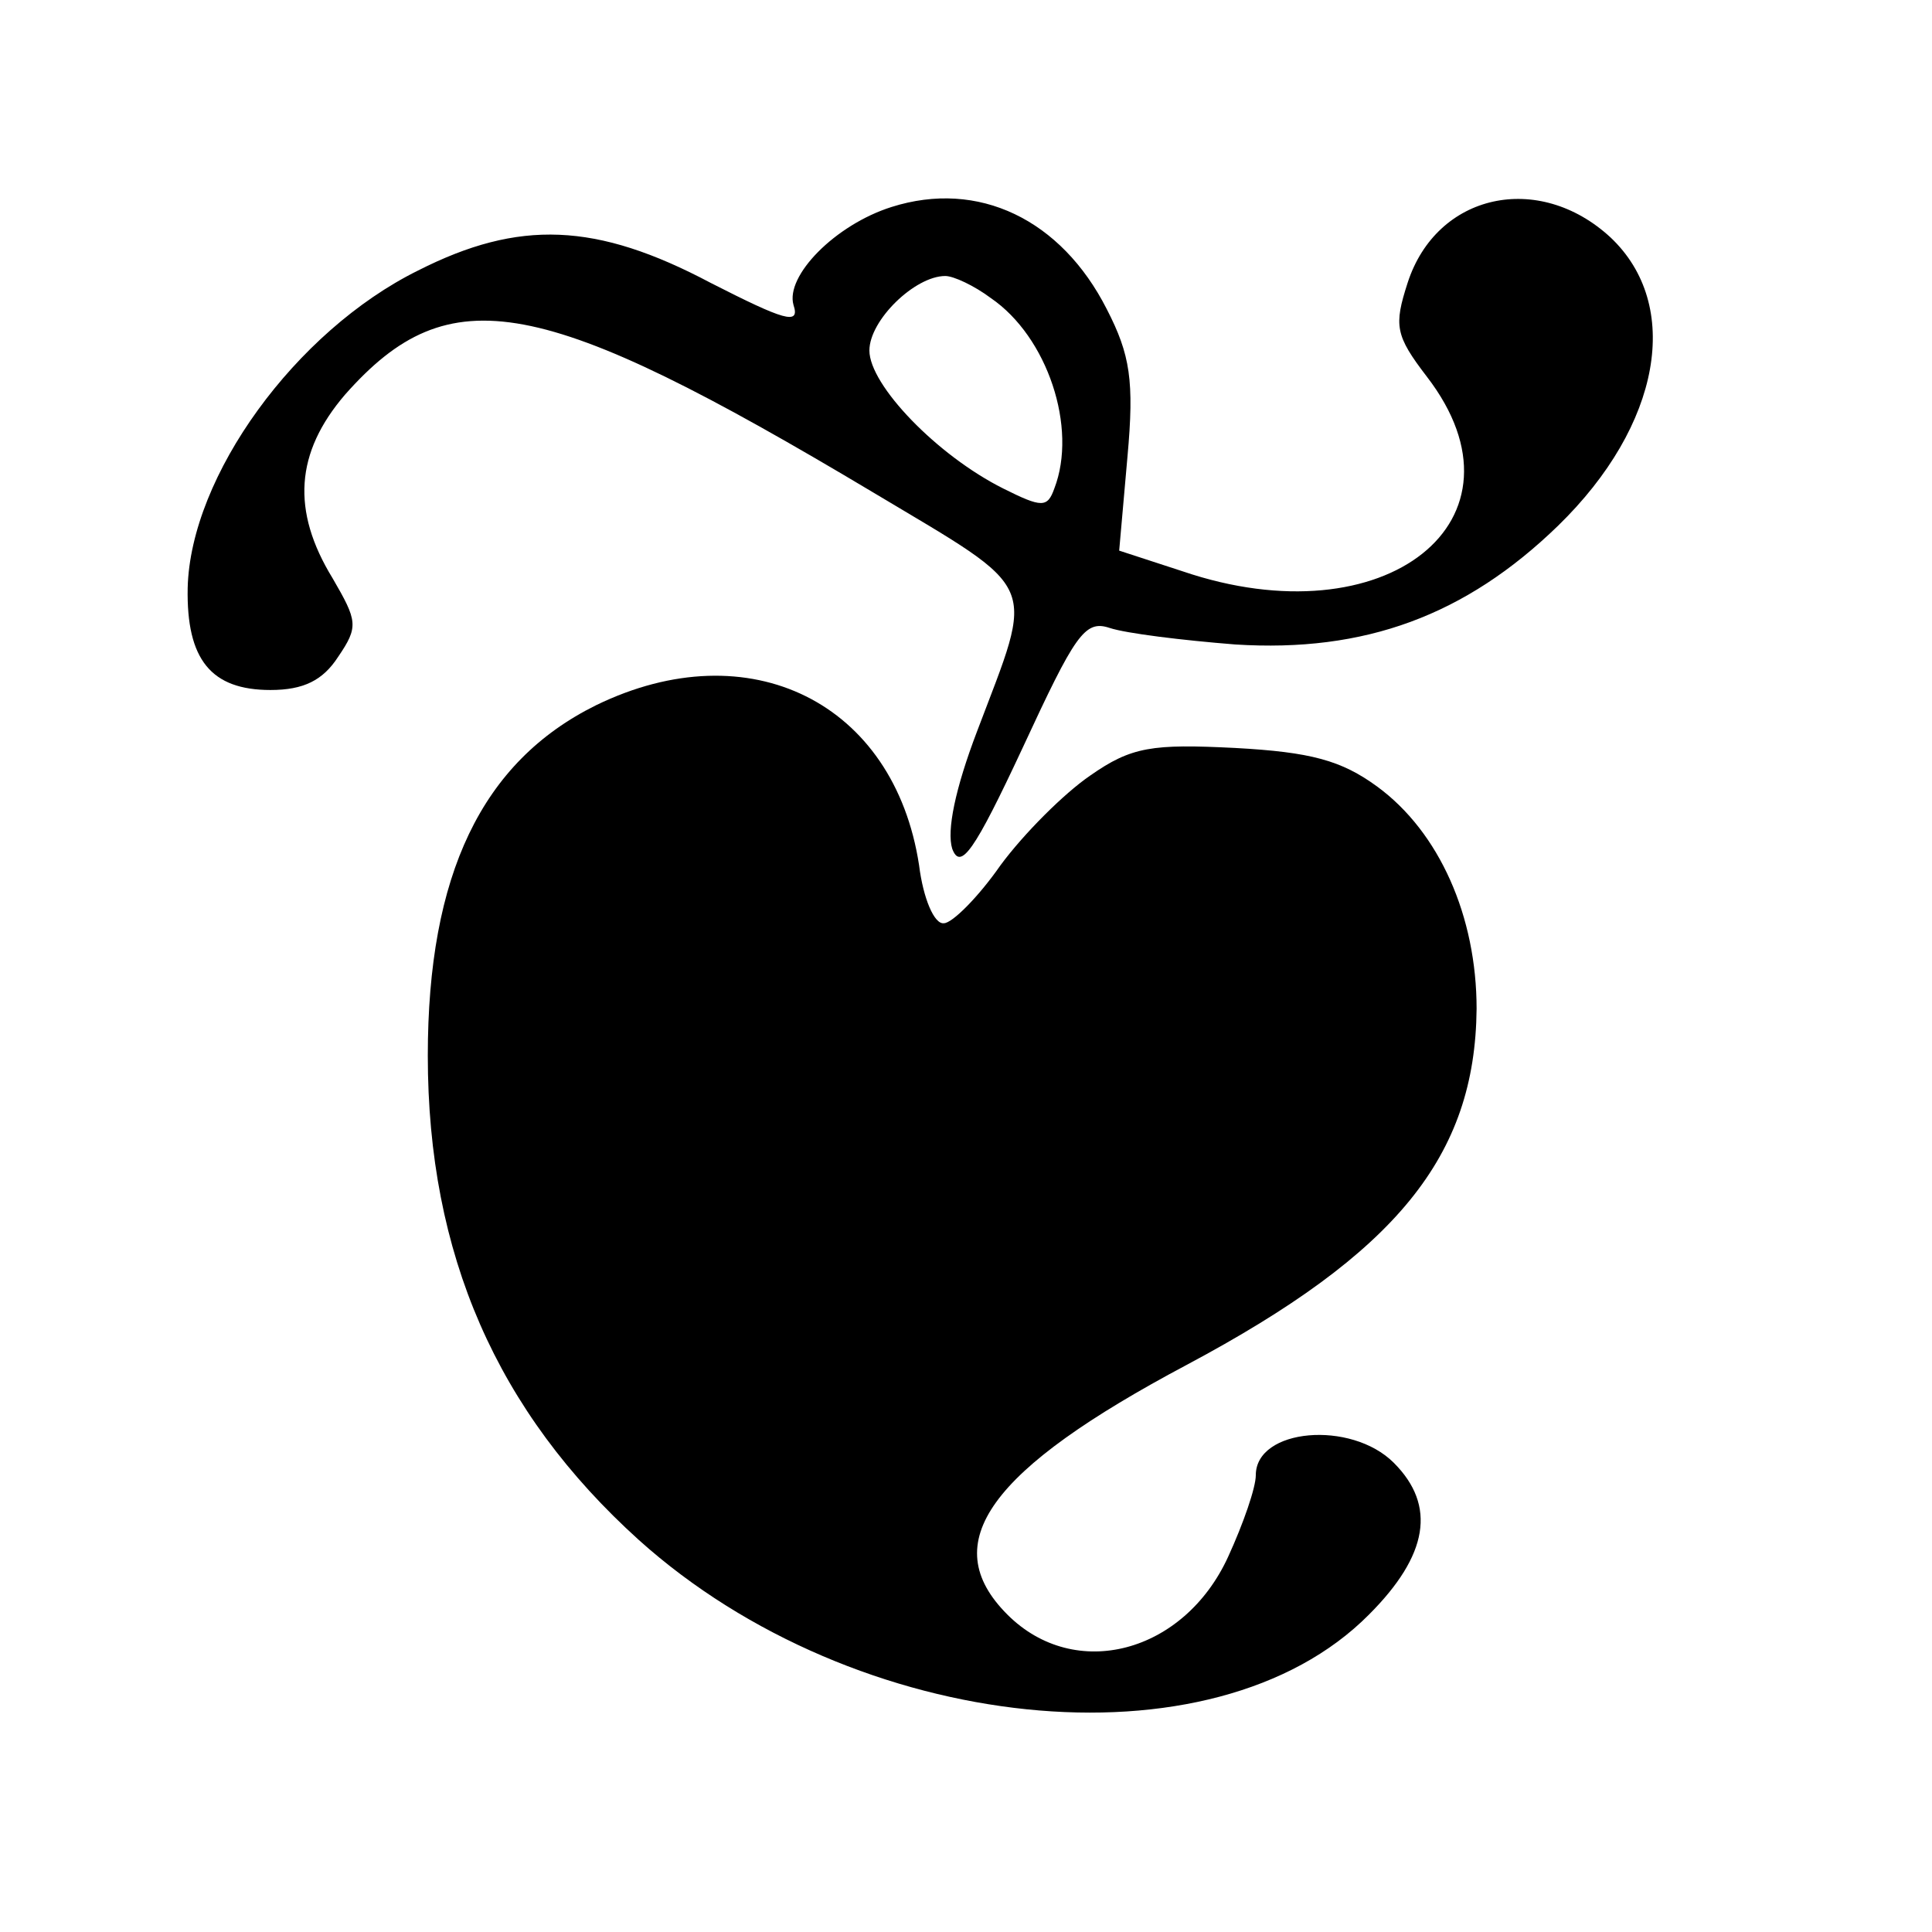
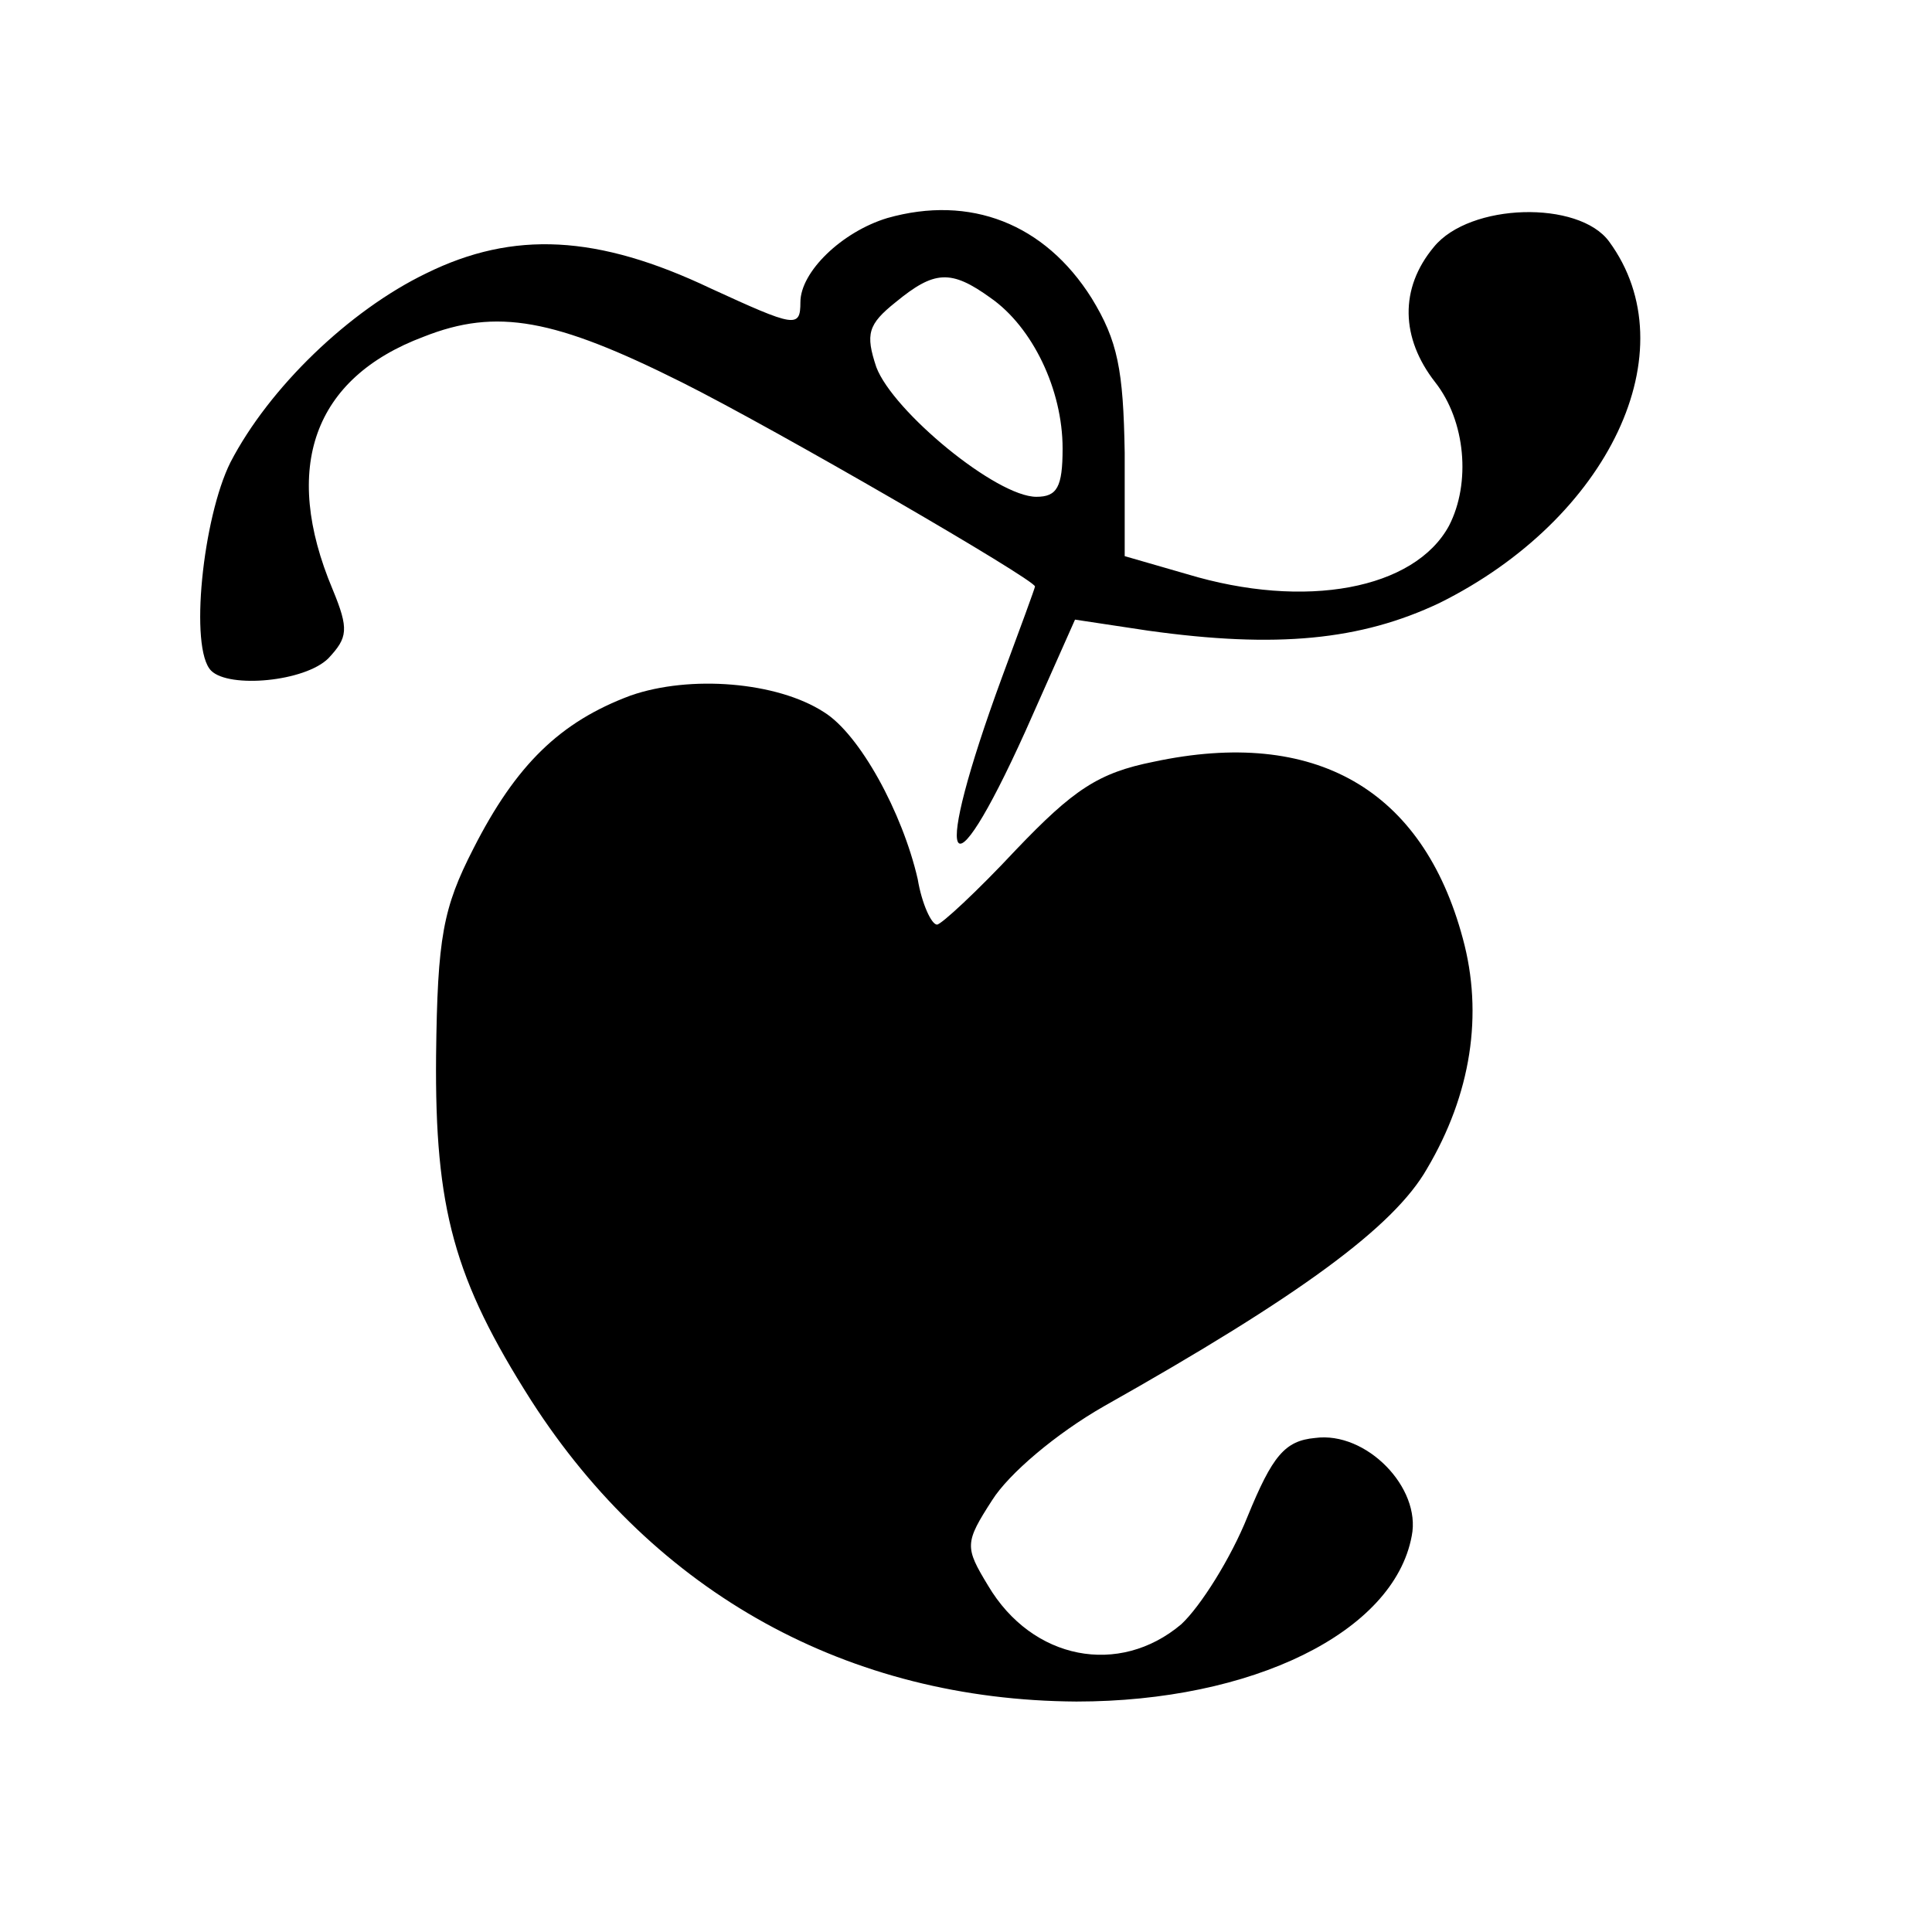
<svg xmlns="http://www.w3.org/2000/svg" version="1.0" width="140pt" height="140pt" viewBox="0 0 140 140" preserveAspectRatio="xMidYMid meet">
  <g transform="translate(0,140) scale(0.1,-0.1)" fill="#000000" stroke="none">
-     <path d="M646 1250 c-41 -13 -77 -50 -71 -71 5 -15 -7 -11 -60 16 -83 44 -139 46 -212 9 -89 -44 -165 -149 -167 -230 -1 -52 17 -74 60 -74 24 0 38 7 49 24 15 22 14 26 -4 57 -30 49 -27 91 9 133 76 86 142 73 383 -71 122 -73 117 -62 75 -173 -16 -42 -22 -72 -18 -85 6 -16 16 -2 51 73 38 82 45 93 63 87 12 -4 53 -9 91 -12 94 -6 167 21 234 86 75 73 90 160 38 209 -52 48 -126 32 -147 -33 -10 -31 -9 -38 14 -68 80 -104 -30 -191 -177 -141 l-46 15 6 68 c5 55 2 74 -15 107 -33 65 -93 94 -156 74z m72 -66 c41 -28 63 -94 46 -138 -5 -14 -9 -14 -37 0 -48 24 -97 75 -97 100 0 22 33 54 55 54 6 0 21 -7 33 -16z" />
-     <path d="M432 889 c-83 -41 -122 -123 -122 -254 0 -144 50 -258 153 -351 157 -141 416 -168 529 -54 43 43 49 79 18 110 -31 31 -100 25 -100 -9 0 -9 -9 -35 -20 -59 -32 -70 -111 -91 -160 -42 -52 52 -13 105 130 181 152 81 209 151 210 258 0 67 -27 128 -72 161 -26 19 -48 25 -103 28 -60 3 -75 1 -105 -20 -19 -13 -48 -42 -65 -65 -16 -23 -35 -42 -41 -42 -7 -1 -15 18 -18 42 -18 118 -123 170 -234 116z" />
+     <path d="M643 1242 c-33 -10 -63 -39 -63 -61 0 -19 -4 -18 -65 10 -82 39 -143 42 -206 11 -56 -27 -114 -83 -142 -137 -20 -40 -30 -135 -14 -151 13 -13 68 -8 85 9 14 15 15 21 3 50 -37 88 -14 153 66 183 53 21 95 13 187 -33 68 -34 256 -143 256 -148 0 -1 -11 -31 -24 -66 -51 -139 -40 -165 17 -39 l36 81 53 -8 c93 -13 154 -7 211 20 123 61 181 183 123 262 -22 30 -101 28 -127 -4 -25 -30 -24 -66 1 -98 22 -28 26 -73 10 -104 -25 -46 -104 -61 -190 -35 l-45 13 0 75 c-1 60 -5 81 -24 112 -34 54 -88 75 -148 58z m75 -58 c30 -21 52 -66 52 -109 0 -28 -4 -35 -19 -35 -29 0 -104 62 -116 94 -8 24 -6 31 14 47 28 23 40 24 69 3z" />
+     <path d="M457 896 c-51 -19 -83 -50 -114 -111 -22 -43 -26 -64 -27 -150 -1 -111 13 -162 69 -250 90 -140 230 -217 395 -218 127 0 230 50 243 120 7 35 -33 76 -70 71 -22 -2 -31 -13 -49 -57 -12 -30 -34 -65 -48 -78 -45 -38 -108 -26 -140 28 -17 28 -17 31 3 62 12 19 46 48 81 68 142 80 210 130 234 172 32 54 41 112 26 167 -29 108 -107 153 -224 128 -40 -8 -58 -20 -100 -64 -28 -30 -54 -54 -57 -54 -4 0 -11 15 -14 33 -11 48 -42 105 -68 121 -34 22 -97 27 -140 12z" />
  </g>
</svg>
